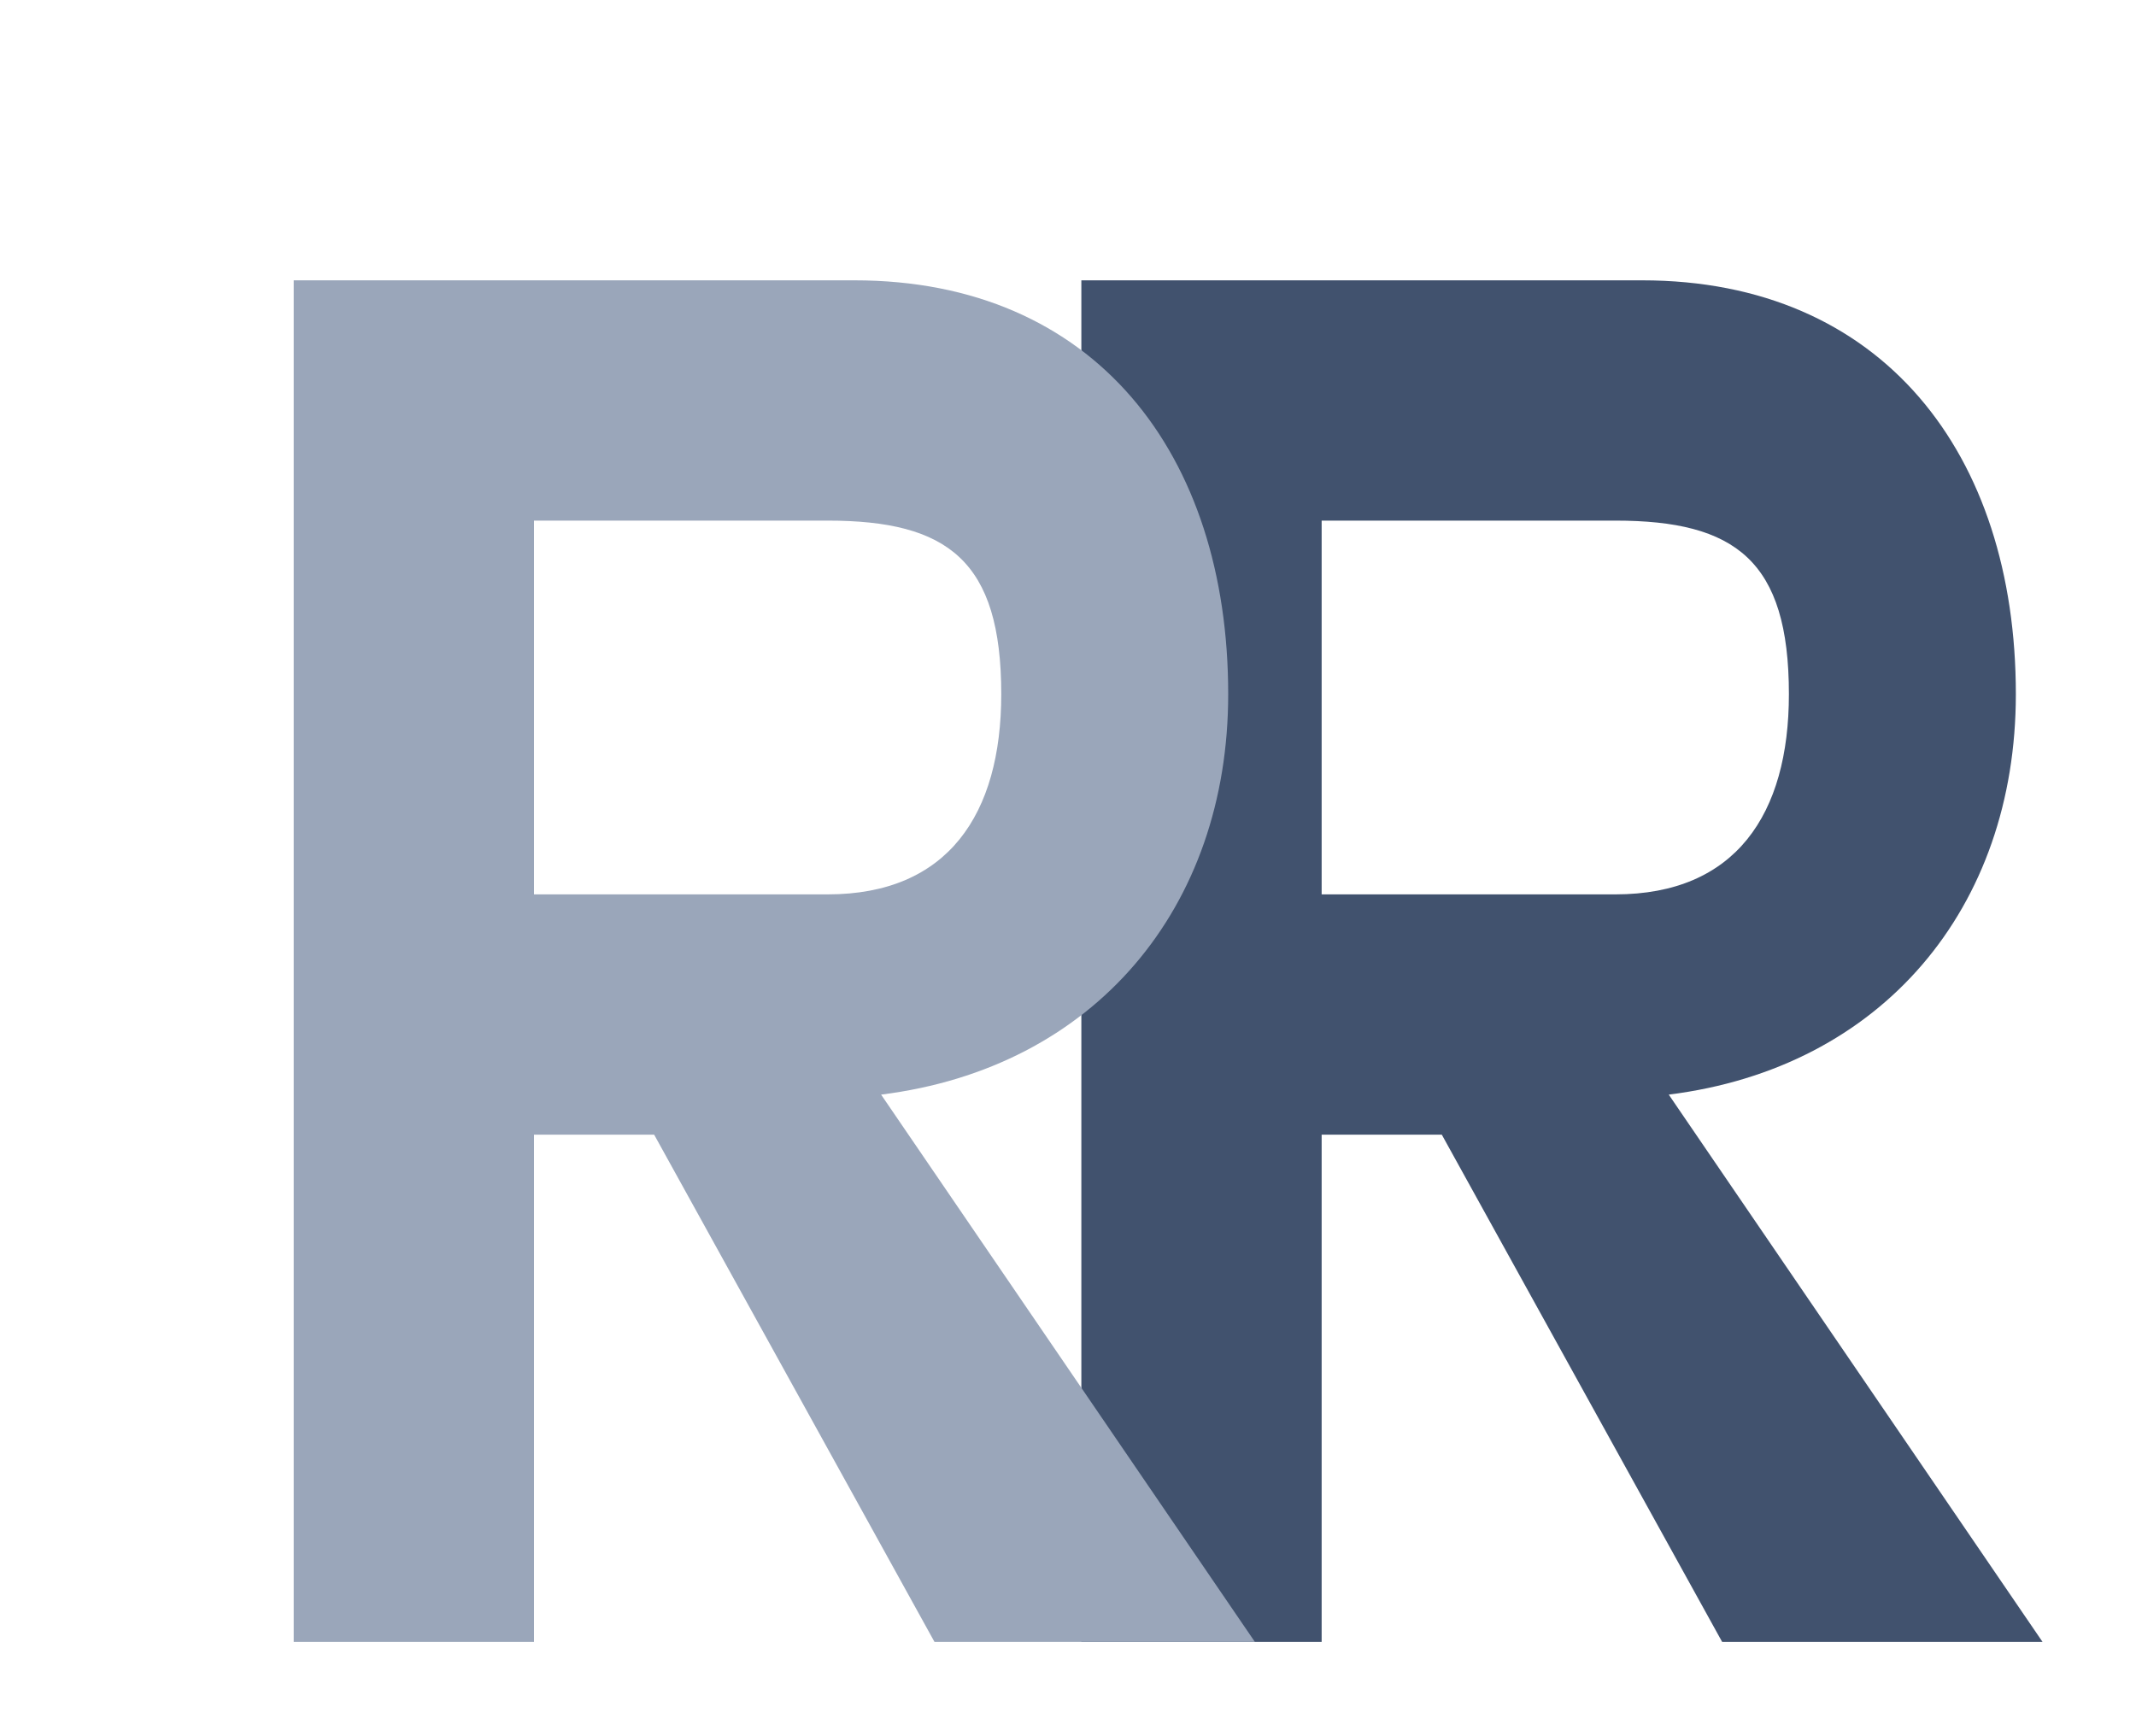
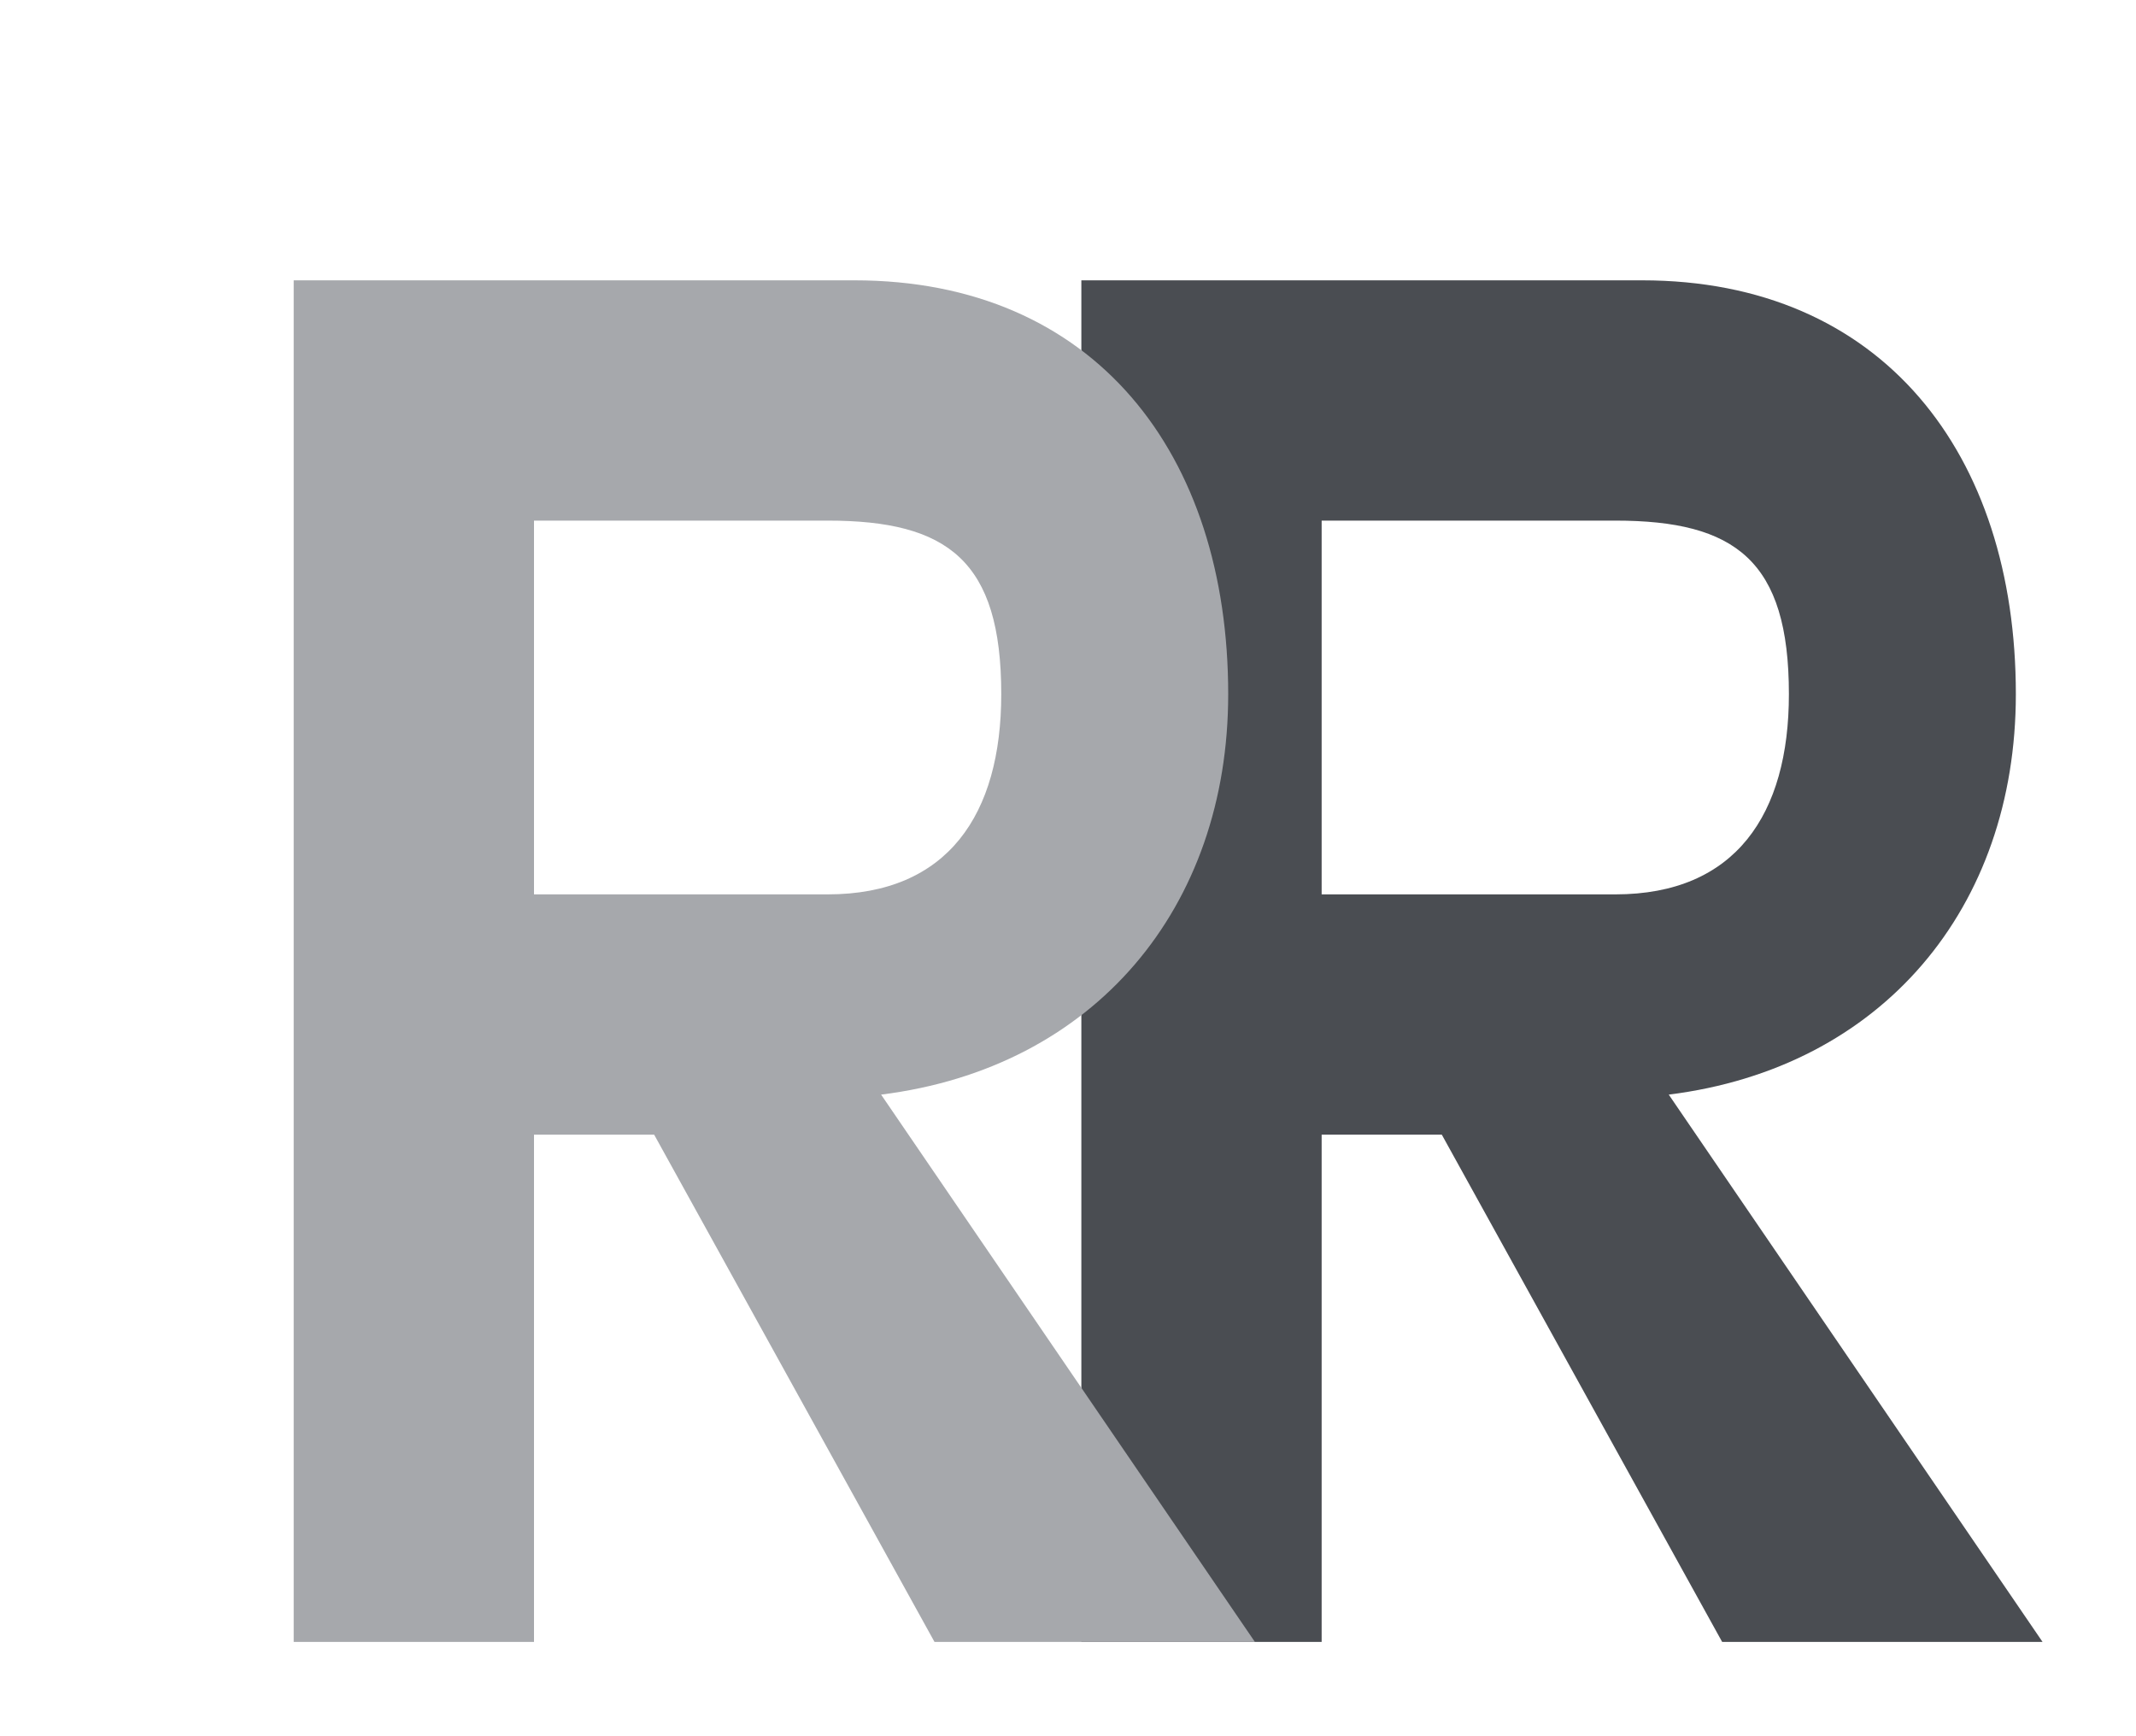
<svg xmlns="http://www.w3.org/2000/svg" viewBox="0 0 320 260" fill="none">
  <g fill-rule="evenodd">
-     <path transform="translate(118,14)" d="M44 28H128C164 28 184 54 184 90C184 122 164 146 132 150L188 232H140L98 156H80V232H44ZM80 64V120H124C142 120 150 108 150 90C150 70 142 64 124 64Z" fill="#41526E" />
-     <path transform="translate(0,14)" d="M44 28H128C164 28 184 54 184 90C184 122 164 146 132 150L188 232H140L98 156H80V232H44ZM80 64V120H124C142 120 150 108 150 90C150 70 142 64 124 64Z" fill="#9AA6BA" />
+     <path transform="translate(118,14)" d="M44 28H128C164 28 184 54 184 90C184 122 164 146 132 150L188 232H140L98 156H80V232H44ZM80 64V120H124C142 120 150 108 150 90C150 70 142 64 124 64Z" fill="#4A4D52" />
+     <path transform="translate(0,14)" d="M44 28H128C164 28 184 54 184 90C184 122 164 146 132 150L188 232H140L98 156H80V232H44ZM80 64V120H124C142 120 150 108 150 90C150 70 142 64 124 64Z" fill="#A6A8AC" />
  </g>
</svg>
